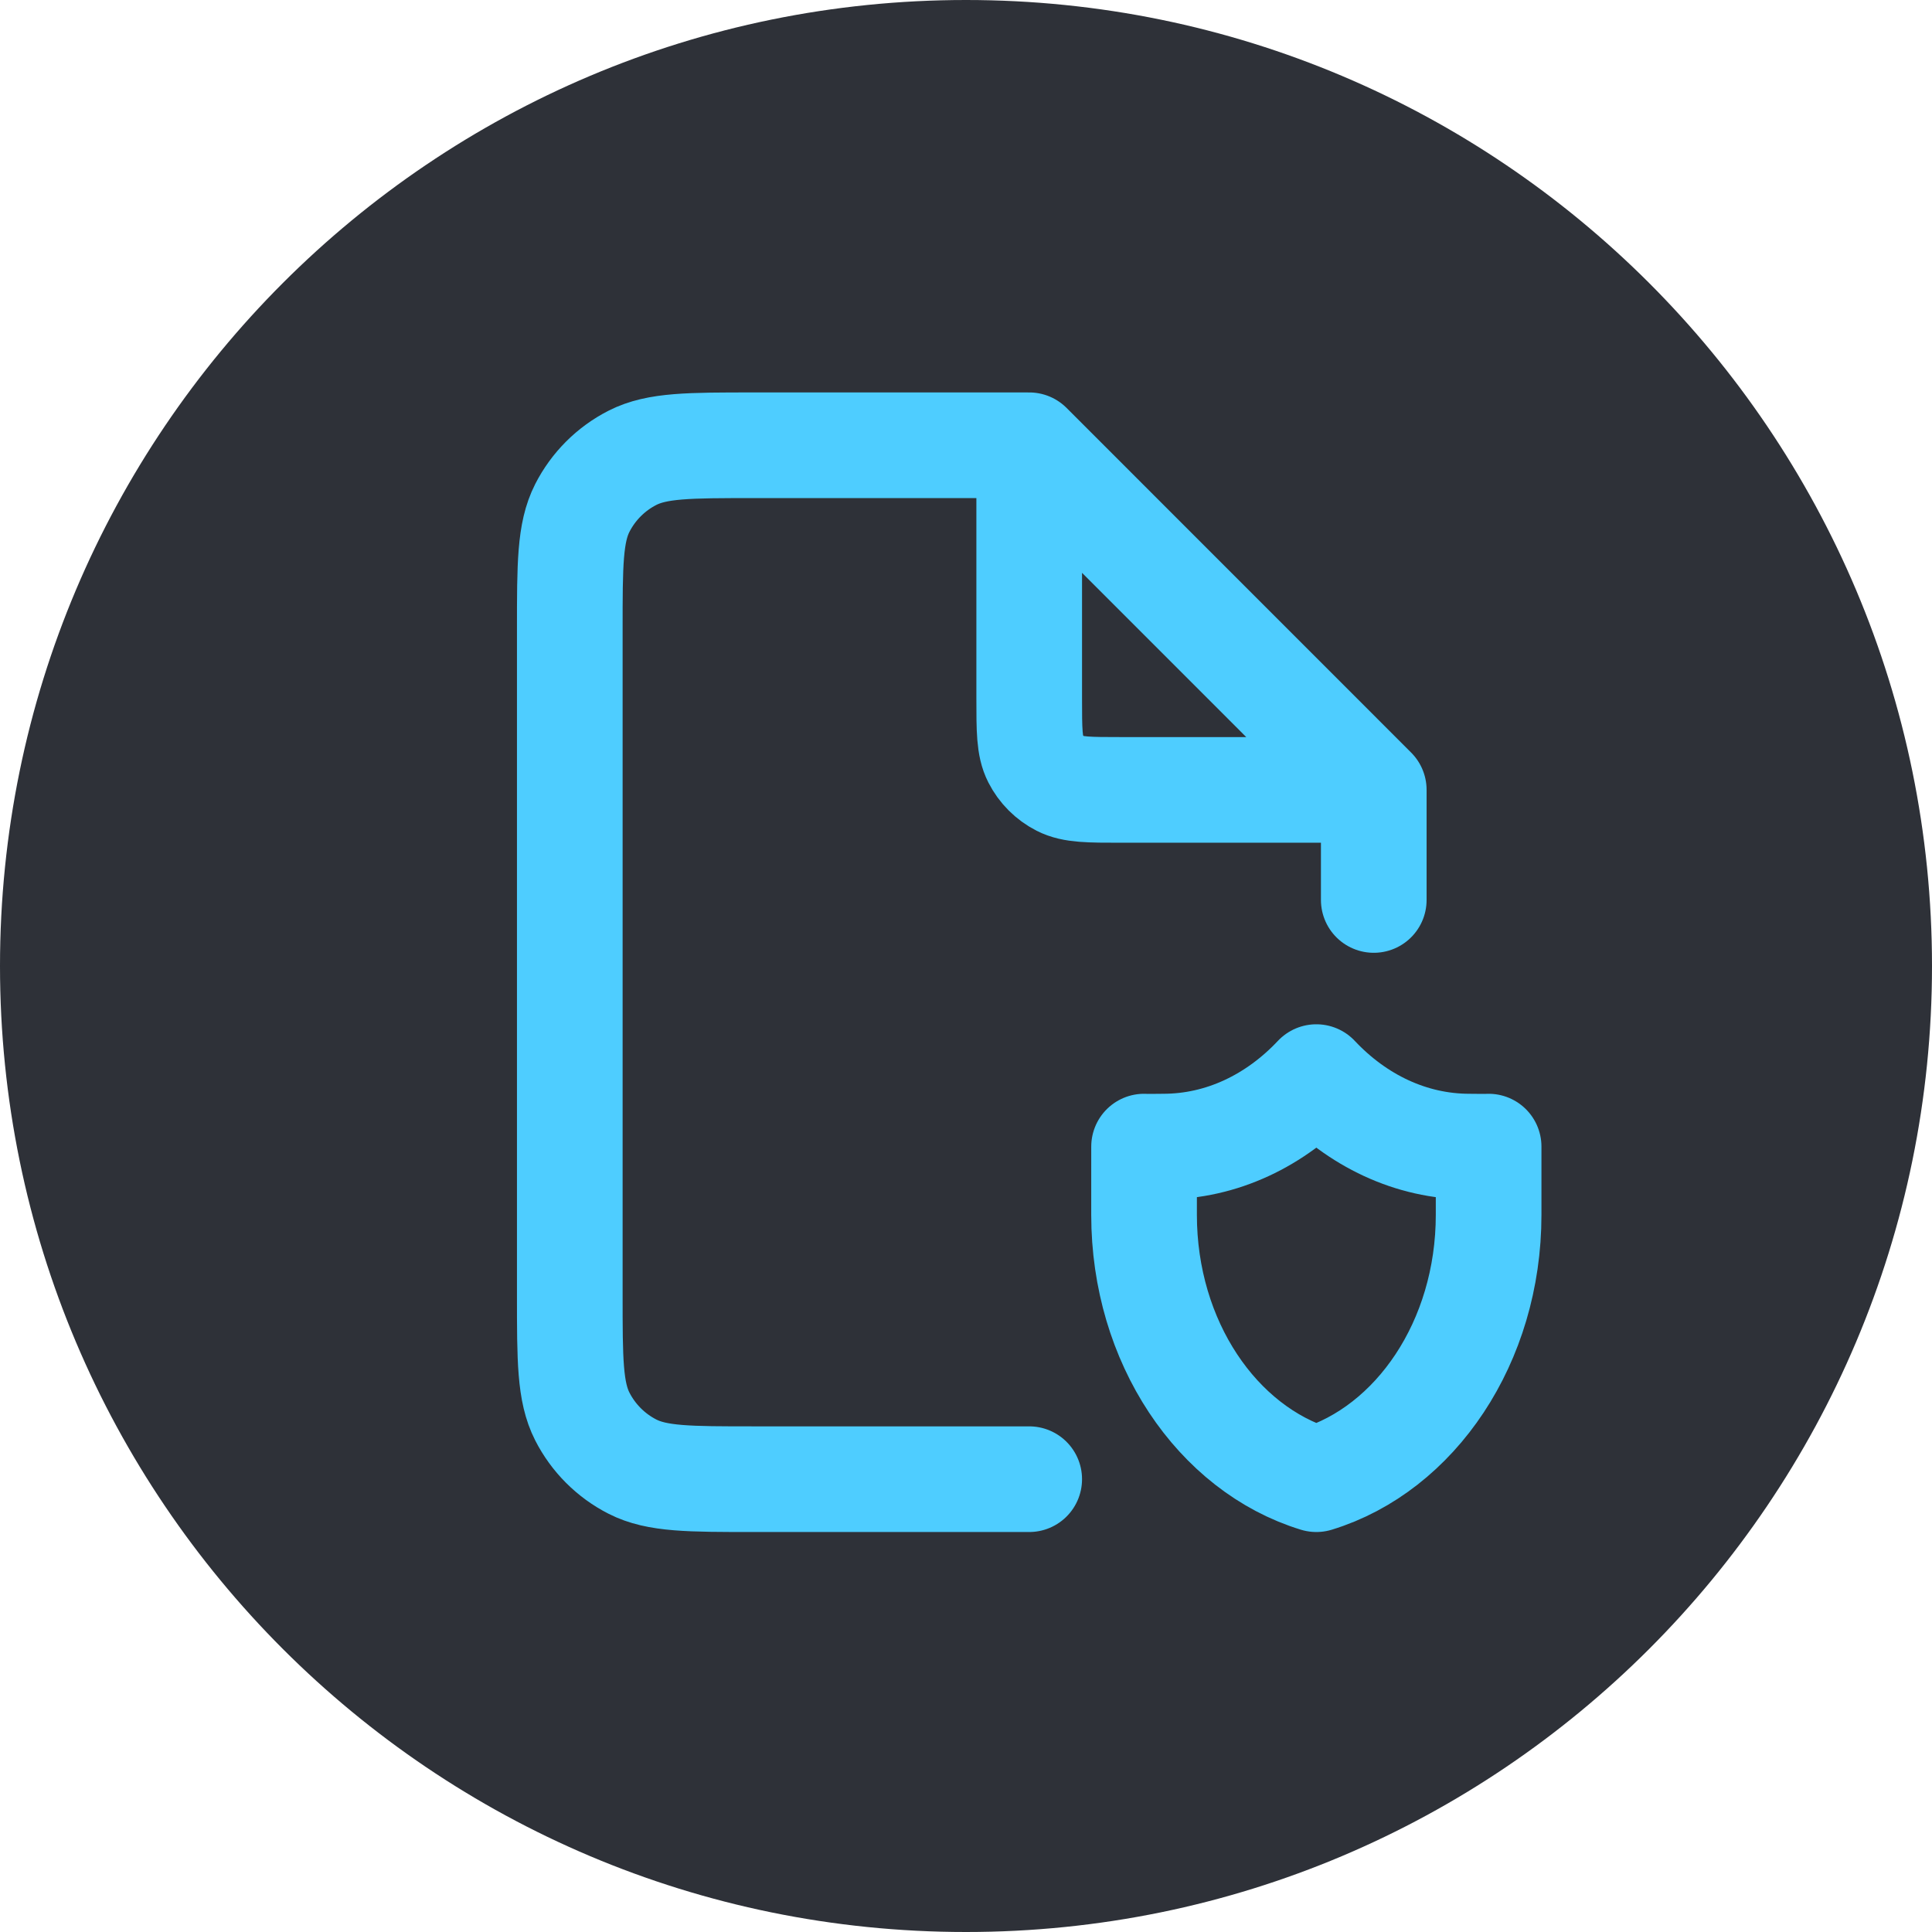
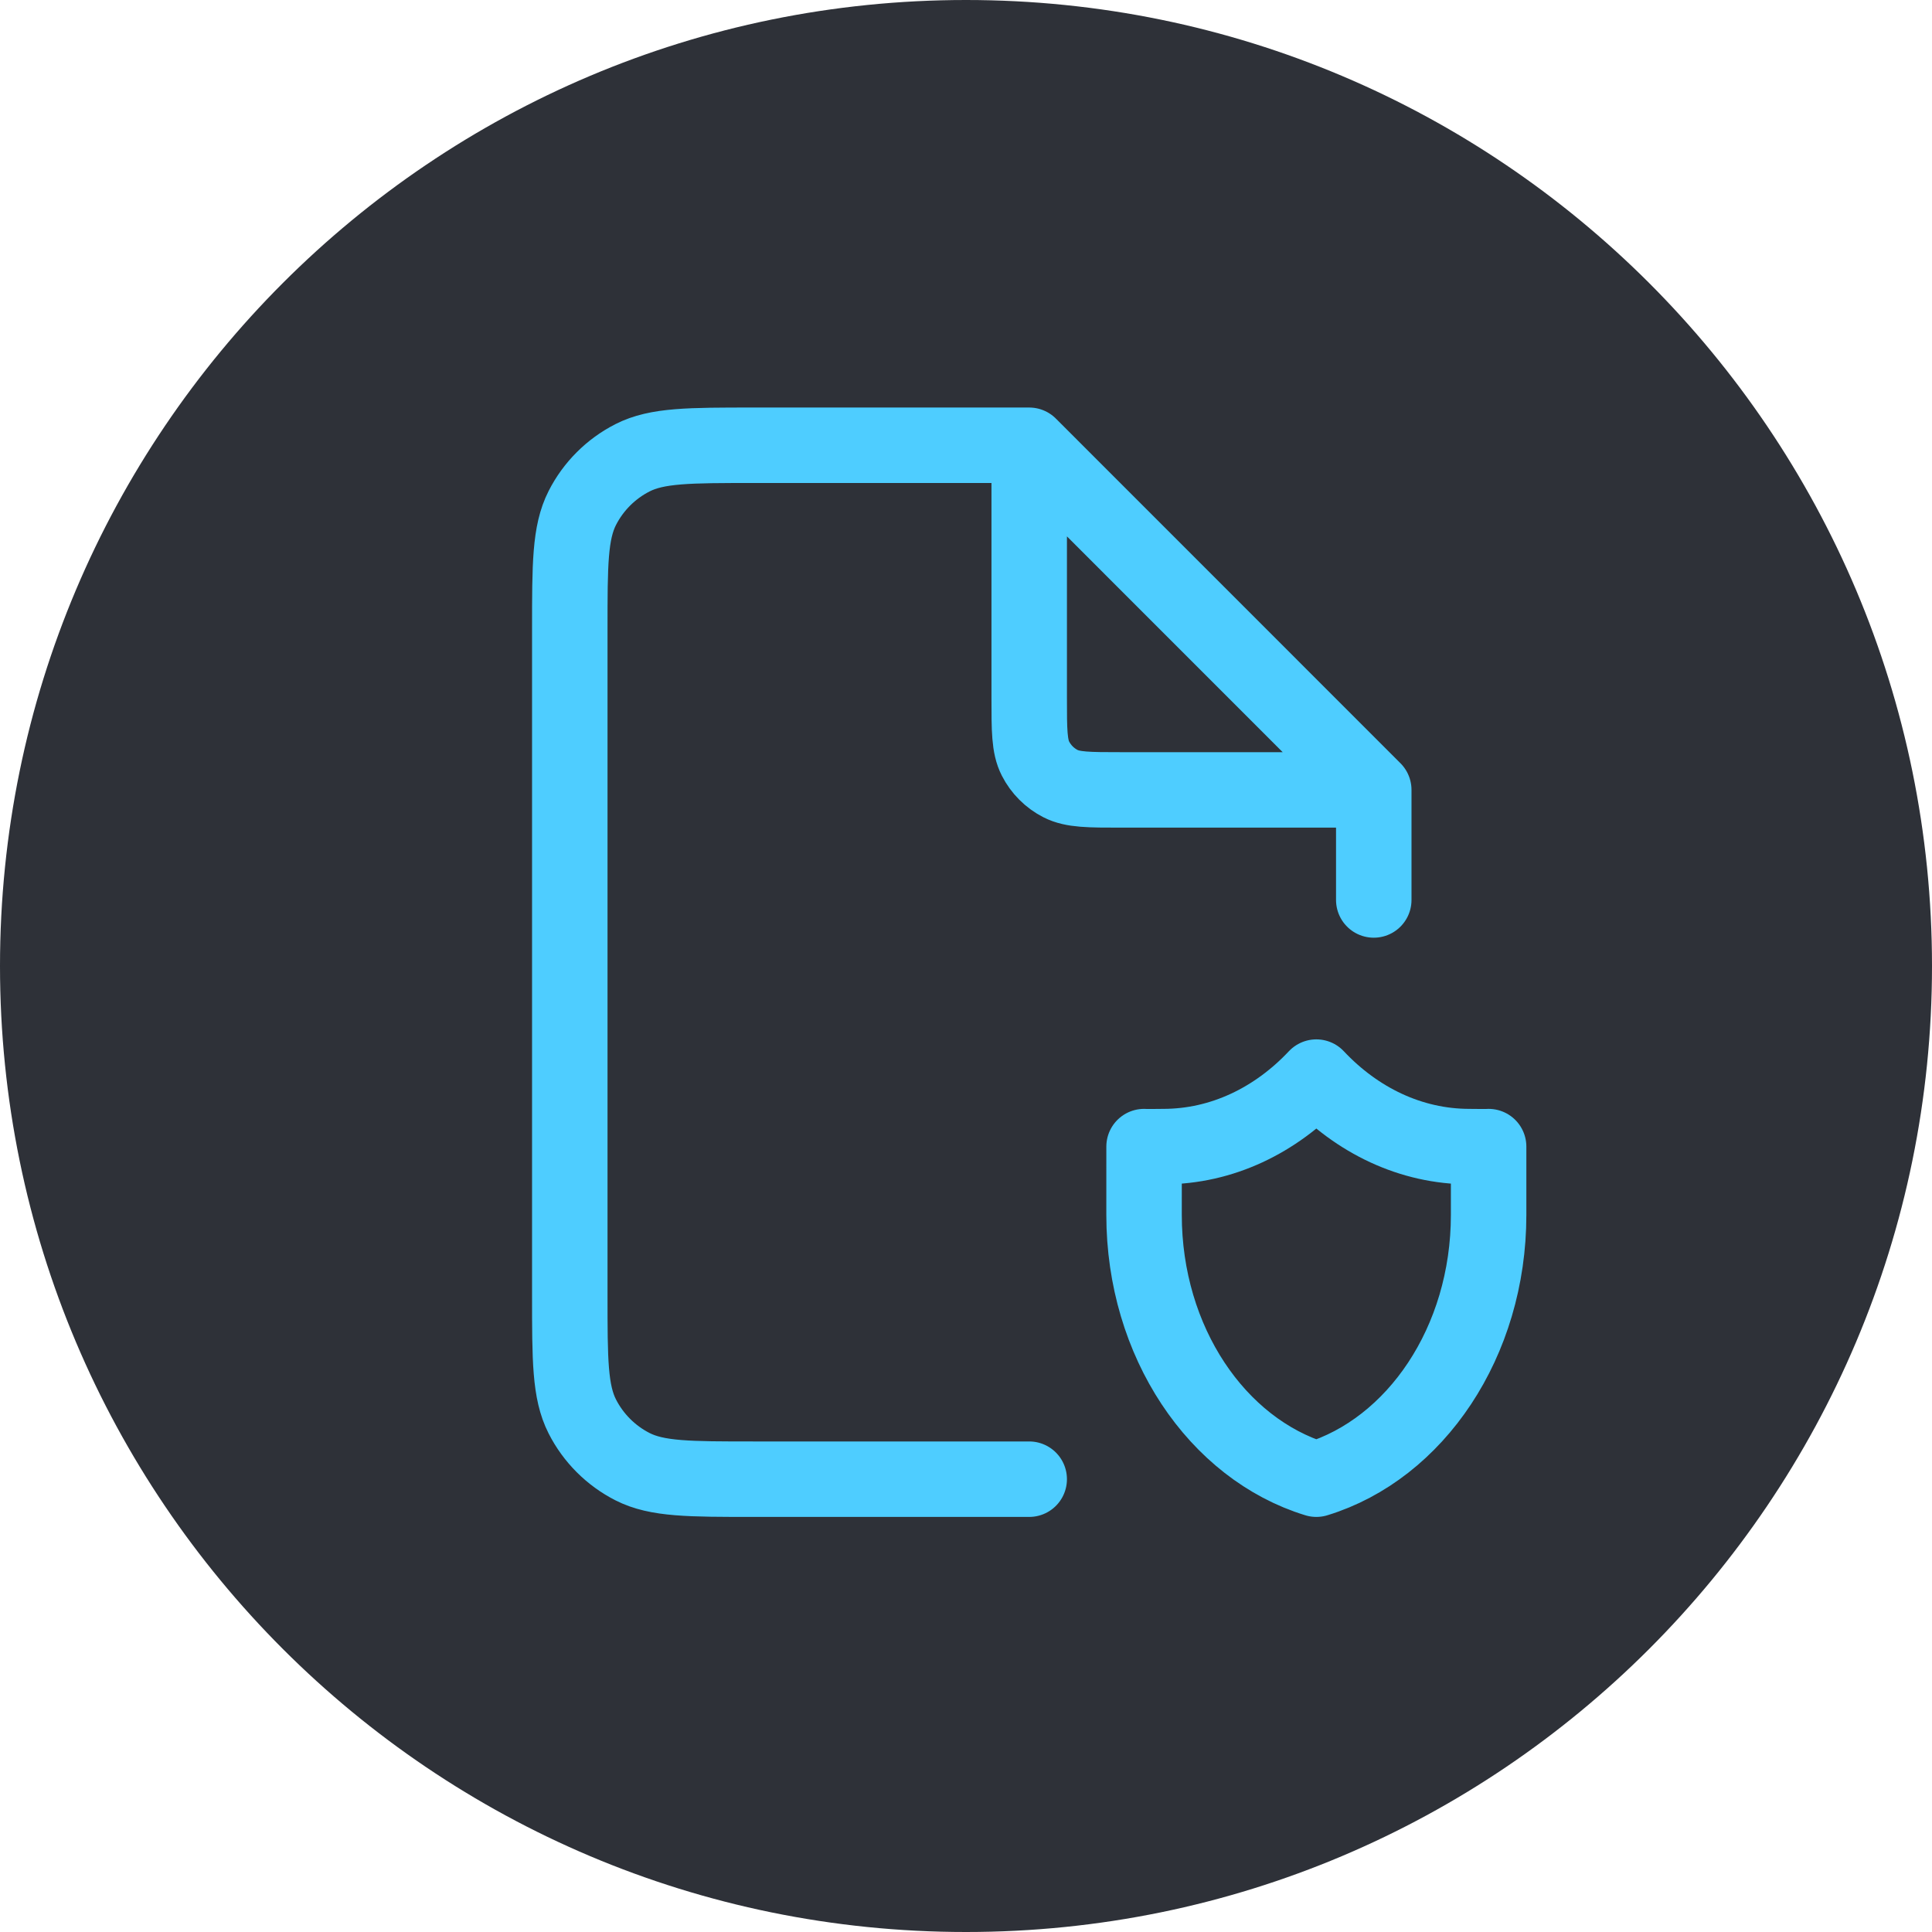
<svg xmlns="http://www.w3.org/2000/svg" width="1024" height="1024" viewBox="0 0 1024 1024" fill="none">
  <path d="M0 512C0 229.23 229.23 0 512 0C794.77 0 1024 229.23 1024 512C1024 794.77 794.77 1024 512 1024C229.23 1024 0 794.77 0 512Z" fill="#2E3138" />
-   <path d="M545.5 236H399.4C365.307 236 348.26 236 335.238 242.637C323.784 248.474 314.471 257.789 308.635 269.246C302 282.271 302 299.321 302 333.422V686.578C302 720.679 302 737.731 308.635 750.755C314.471 762.211 323.784 771.527 335.238 777.363C348.26 784 365.307 784 399.4 784H545.5M545.5 236L728.125 418.667M545.5 236V369.956C545.5 387.006 545.5 395.531 548.818 402.044C551.737 407.772 556.391 412.43 562.119 415.349C568.629 418.667 577.152 418.667 594.2 418.667H728.125M728.125 418.667V477M789 607.727C786.924 607.852 780.955 607.727 778.855 607.727C747.672 607.727 719.228 593.795 697.688 570.889C676.147 593.795 647.703 607.724 616.52 607.724C614.42 607.724 608.457 607.852 606.381 607.727C606.381 607.727 606.375 631.336 606.375 643.892C606.375 711.302 645.177 767.941 697.688 784C750.198 767.941 789 711.302 789 643.892C789 631.336 789 607.727 789 607.727Z" stroke="#4ECDFF" stroke-width="56" stroke-linecap="round" stroke-linejoin="round" />
+   <path d="M545.5 236H399.4C365.307 236 348.26 236 335.238 242.637C323.784 248.474 314.471 257.789 308.635 269.246C302 282.271 302 299.321 302 333.422V686.578C302 720.679 302 737.731 308.635 750.755C314.471 762.211 323.784 771.527 335.238 777.363C348.26 784 365.307 784 399.4 784H545.5M545.5 236L728.125 418.667M545.5 236V369.956C545.5 387.006 545.5 395.531 548.818 402.044C551.737 407.772 556.391 412.43 562.119 415.349C568.629 418.667 577.152 418.667 594.2 418.667H728.125M728.125 418.667V477M789 607.727C786.924 607.852 780.955 607.727 778.855 607.727C747.672 607.727 719.228 593.795 697.688 570.889C676.147 593.795 647.703 607.724 616.52 607.724C614.42 607.724 608.457 607.852 606.381 607.727C606.381 607.727 606.375 631.336 606.375 643.892C606.375 711.302 645.177 767.941 697.688 784C750.198 767.941 789 711.302 789 643.892C789 631.336 789 607.727 789 607.727Z" stroke="#4ECDFF" stroke-width="40" stroke-linecap="round" stroke-linejoin="round" />
</svg>
